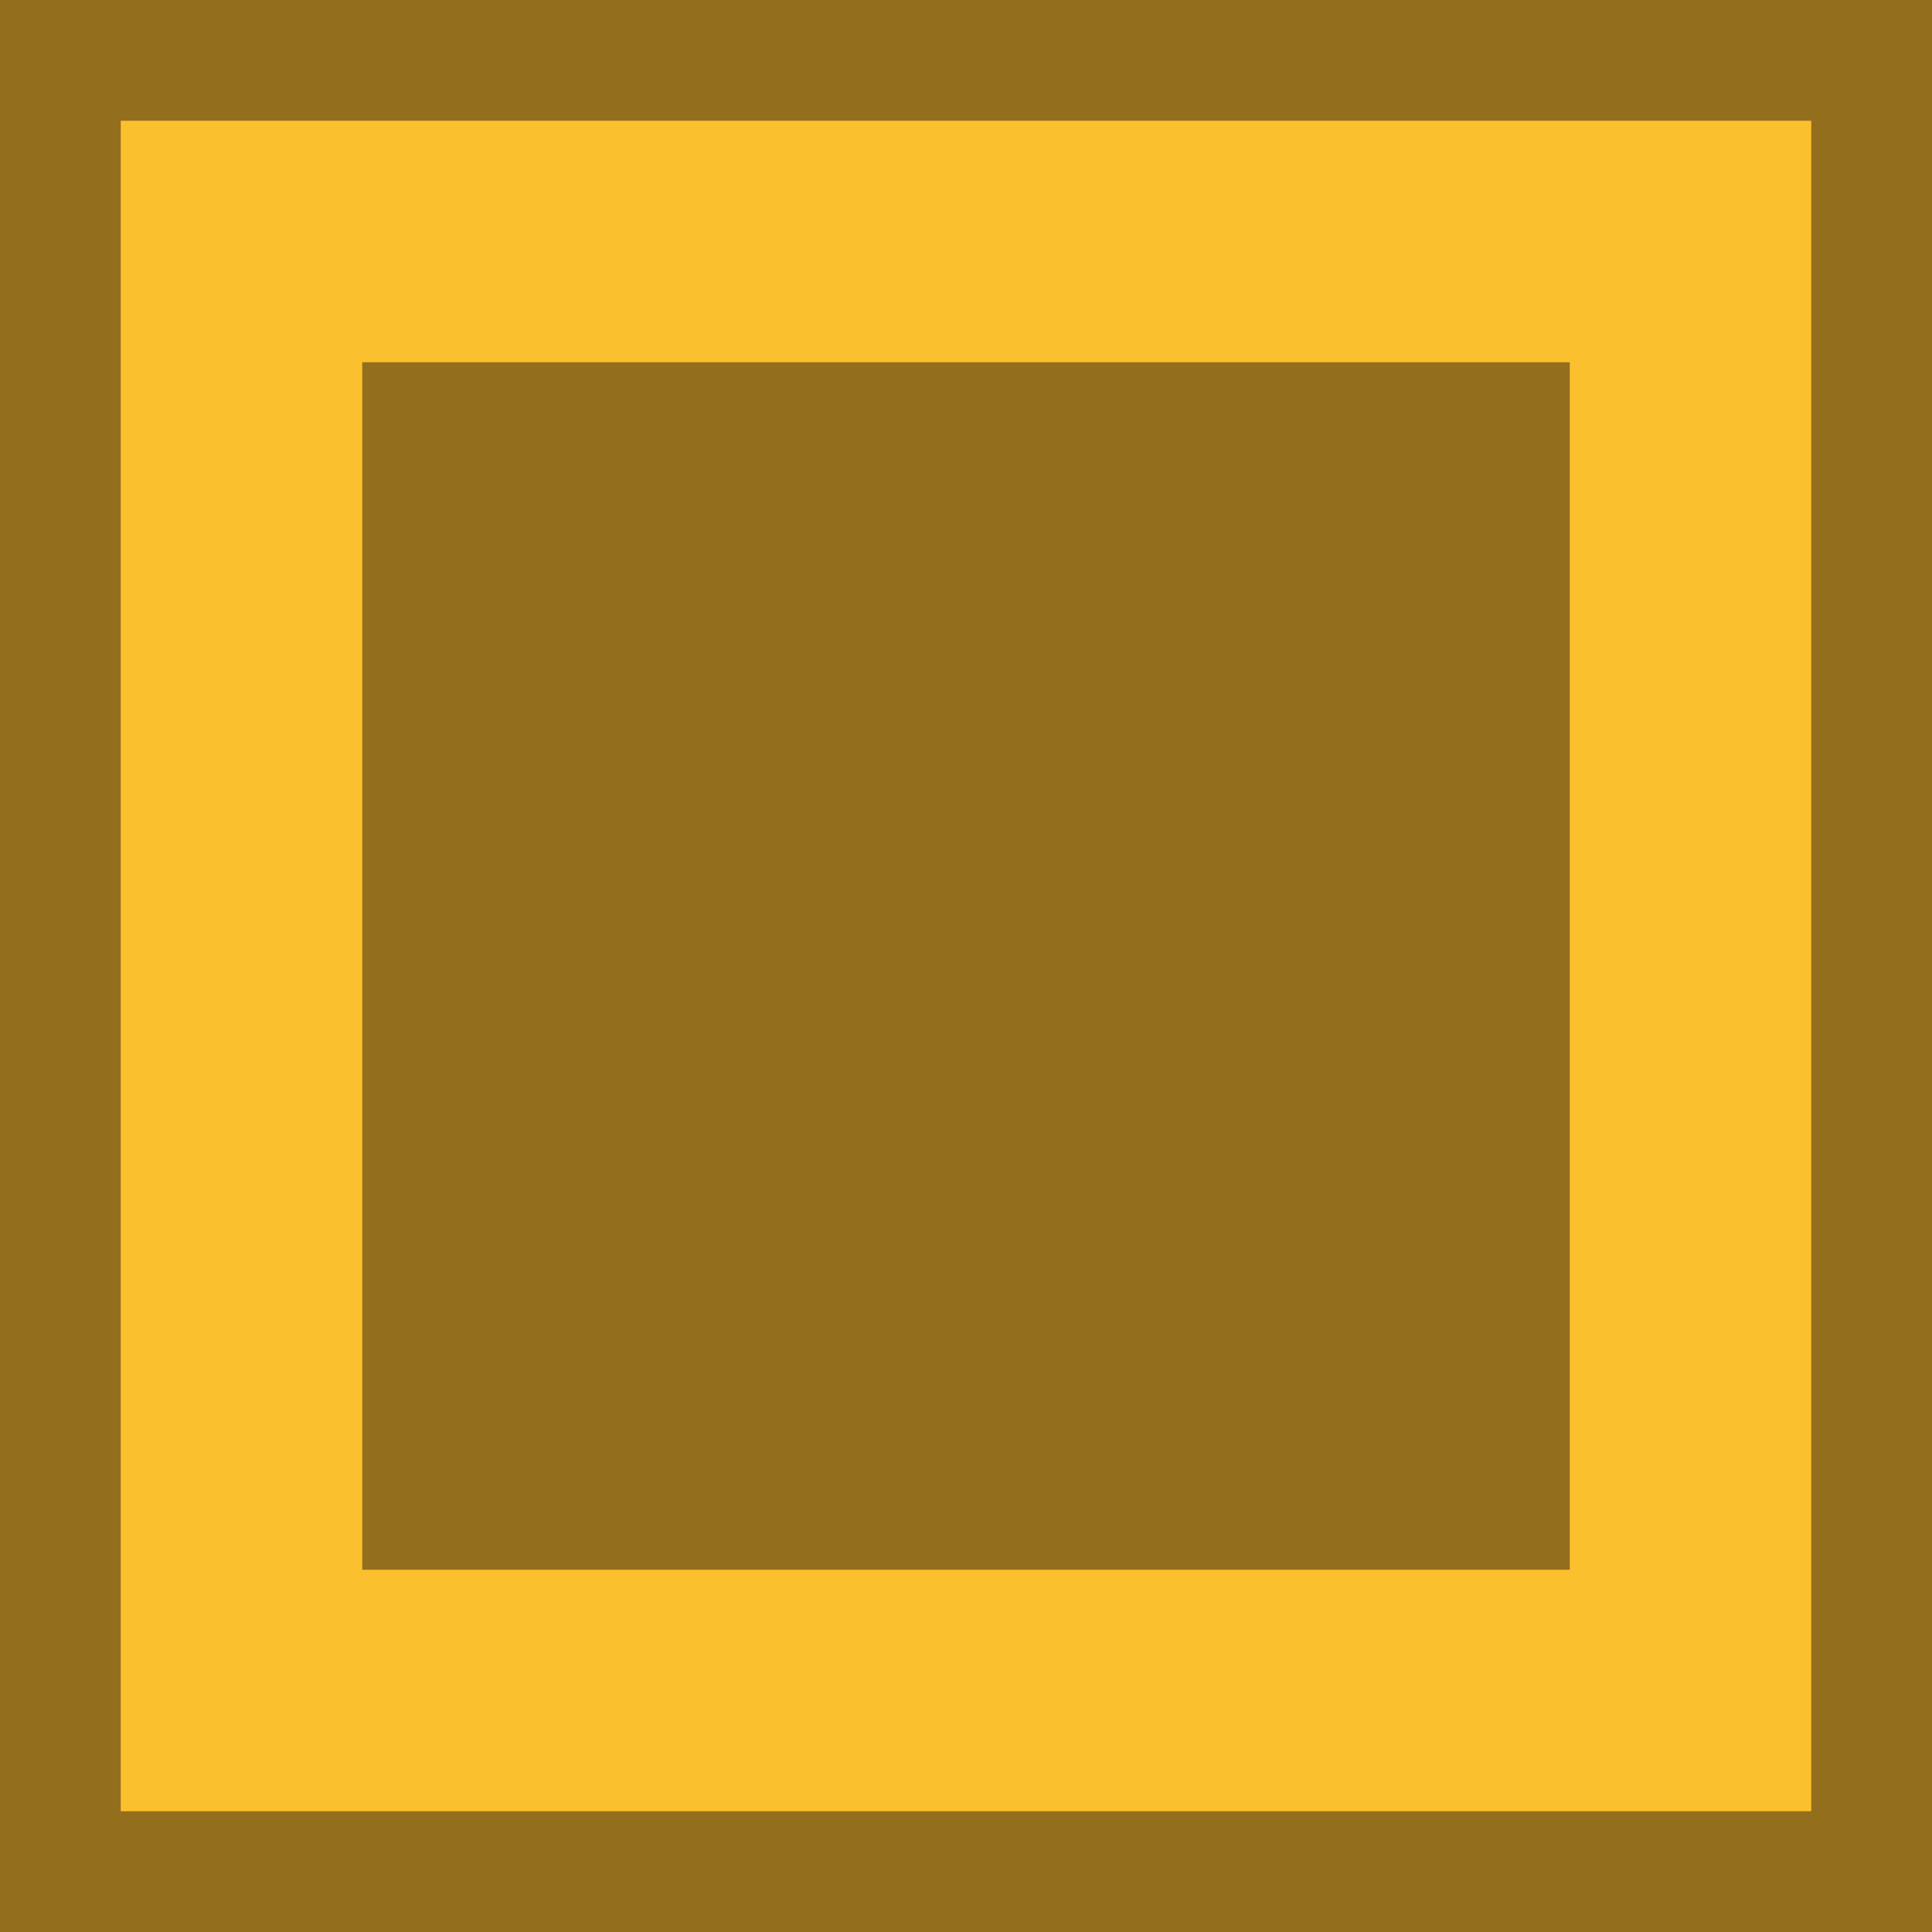
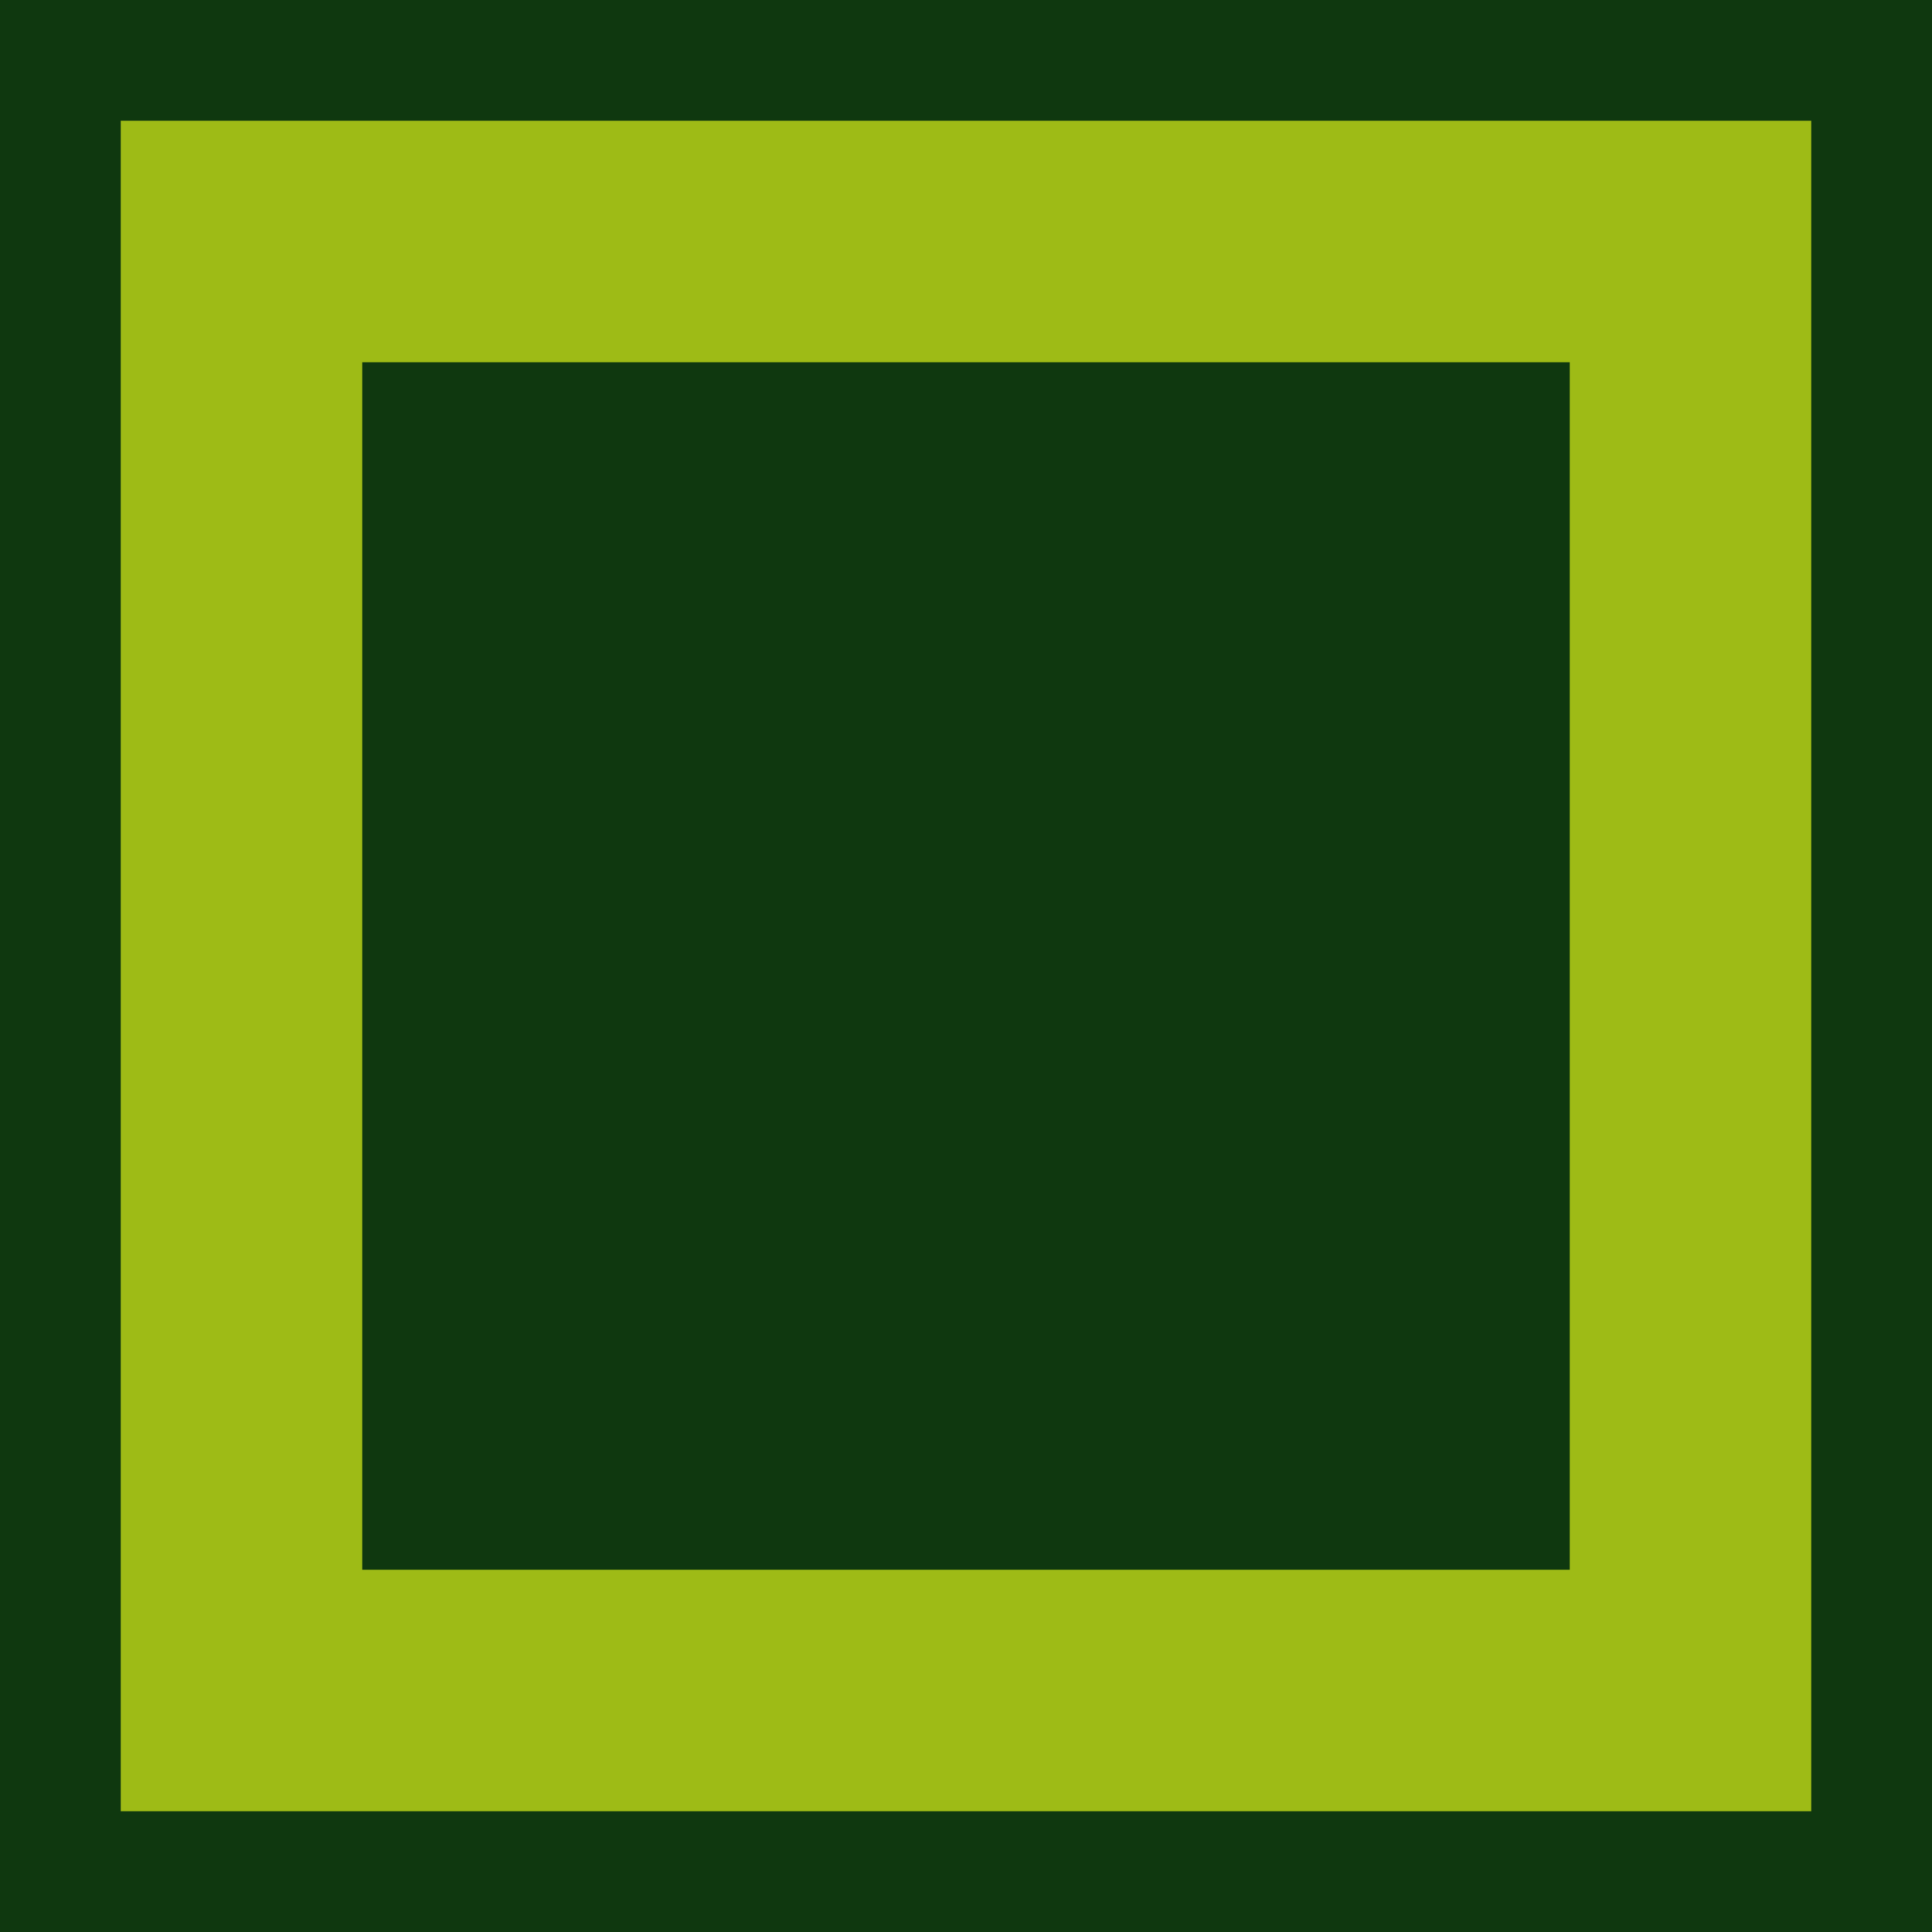
- <svg xmlns="http://www.w3.org/2000/svg" id="Layer_1" data-name="Layer 1" width="144" height="144" viewBox="0 0 144 144">
-   <defs>
-     <style>.cls-1{fill:#936e1c;}.cls-2{fill:#fbc02d;}.cls-3{fill:#245924;}</style>
-   </defs>
-   <rect class="cls-1" width="144" height="144" />
-   <rect class="cls-2" x="9" y="9" width="126" height="126" />
-   <rect class="cls-1" x="27" y="27" width="90" height="90" />
-   <rect class="cls-3" x="144" width="144" height="144" />
+ <svg xmlns="http://www.w3.org/2000/svg" version="1.1" width="144" height="144" viewBox="0,0,144,144">
+   <g transform="translate(-168,-108)">
+     <g data-paper-data="{&quot;isPaintingLayer&quot;:true}" fill-rule="nonzero" stroke="none" stroke-width="1" stroke-linecap="butt" stroke-linejoin="miter" stroke-miterlimit="10" stroke-dasharray="" stroke-dashoffset="0" style="mix-blend-mode: normal">
+       <path d="M168,252v-144h144v144z" fill="#0f380f" />
+       <path d="M177,243v-126h126v126z" fill="#9ebb16" />
+       <path d="M195,225v-90h90v90z" fill="#0f380f" />
+     </g>
+   </g>
</svg>
